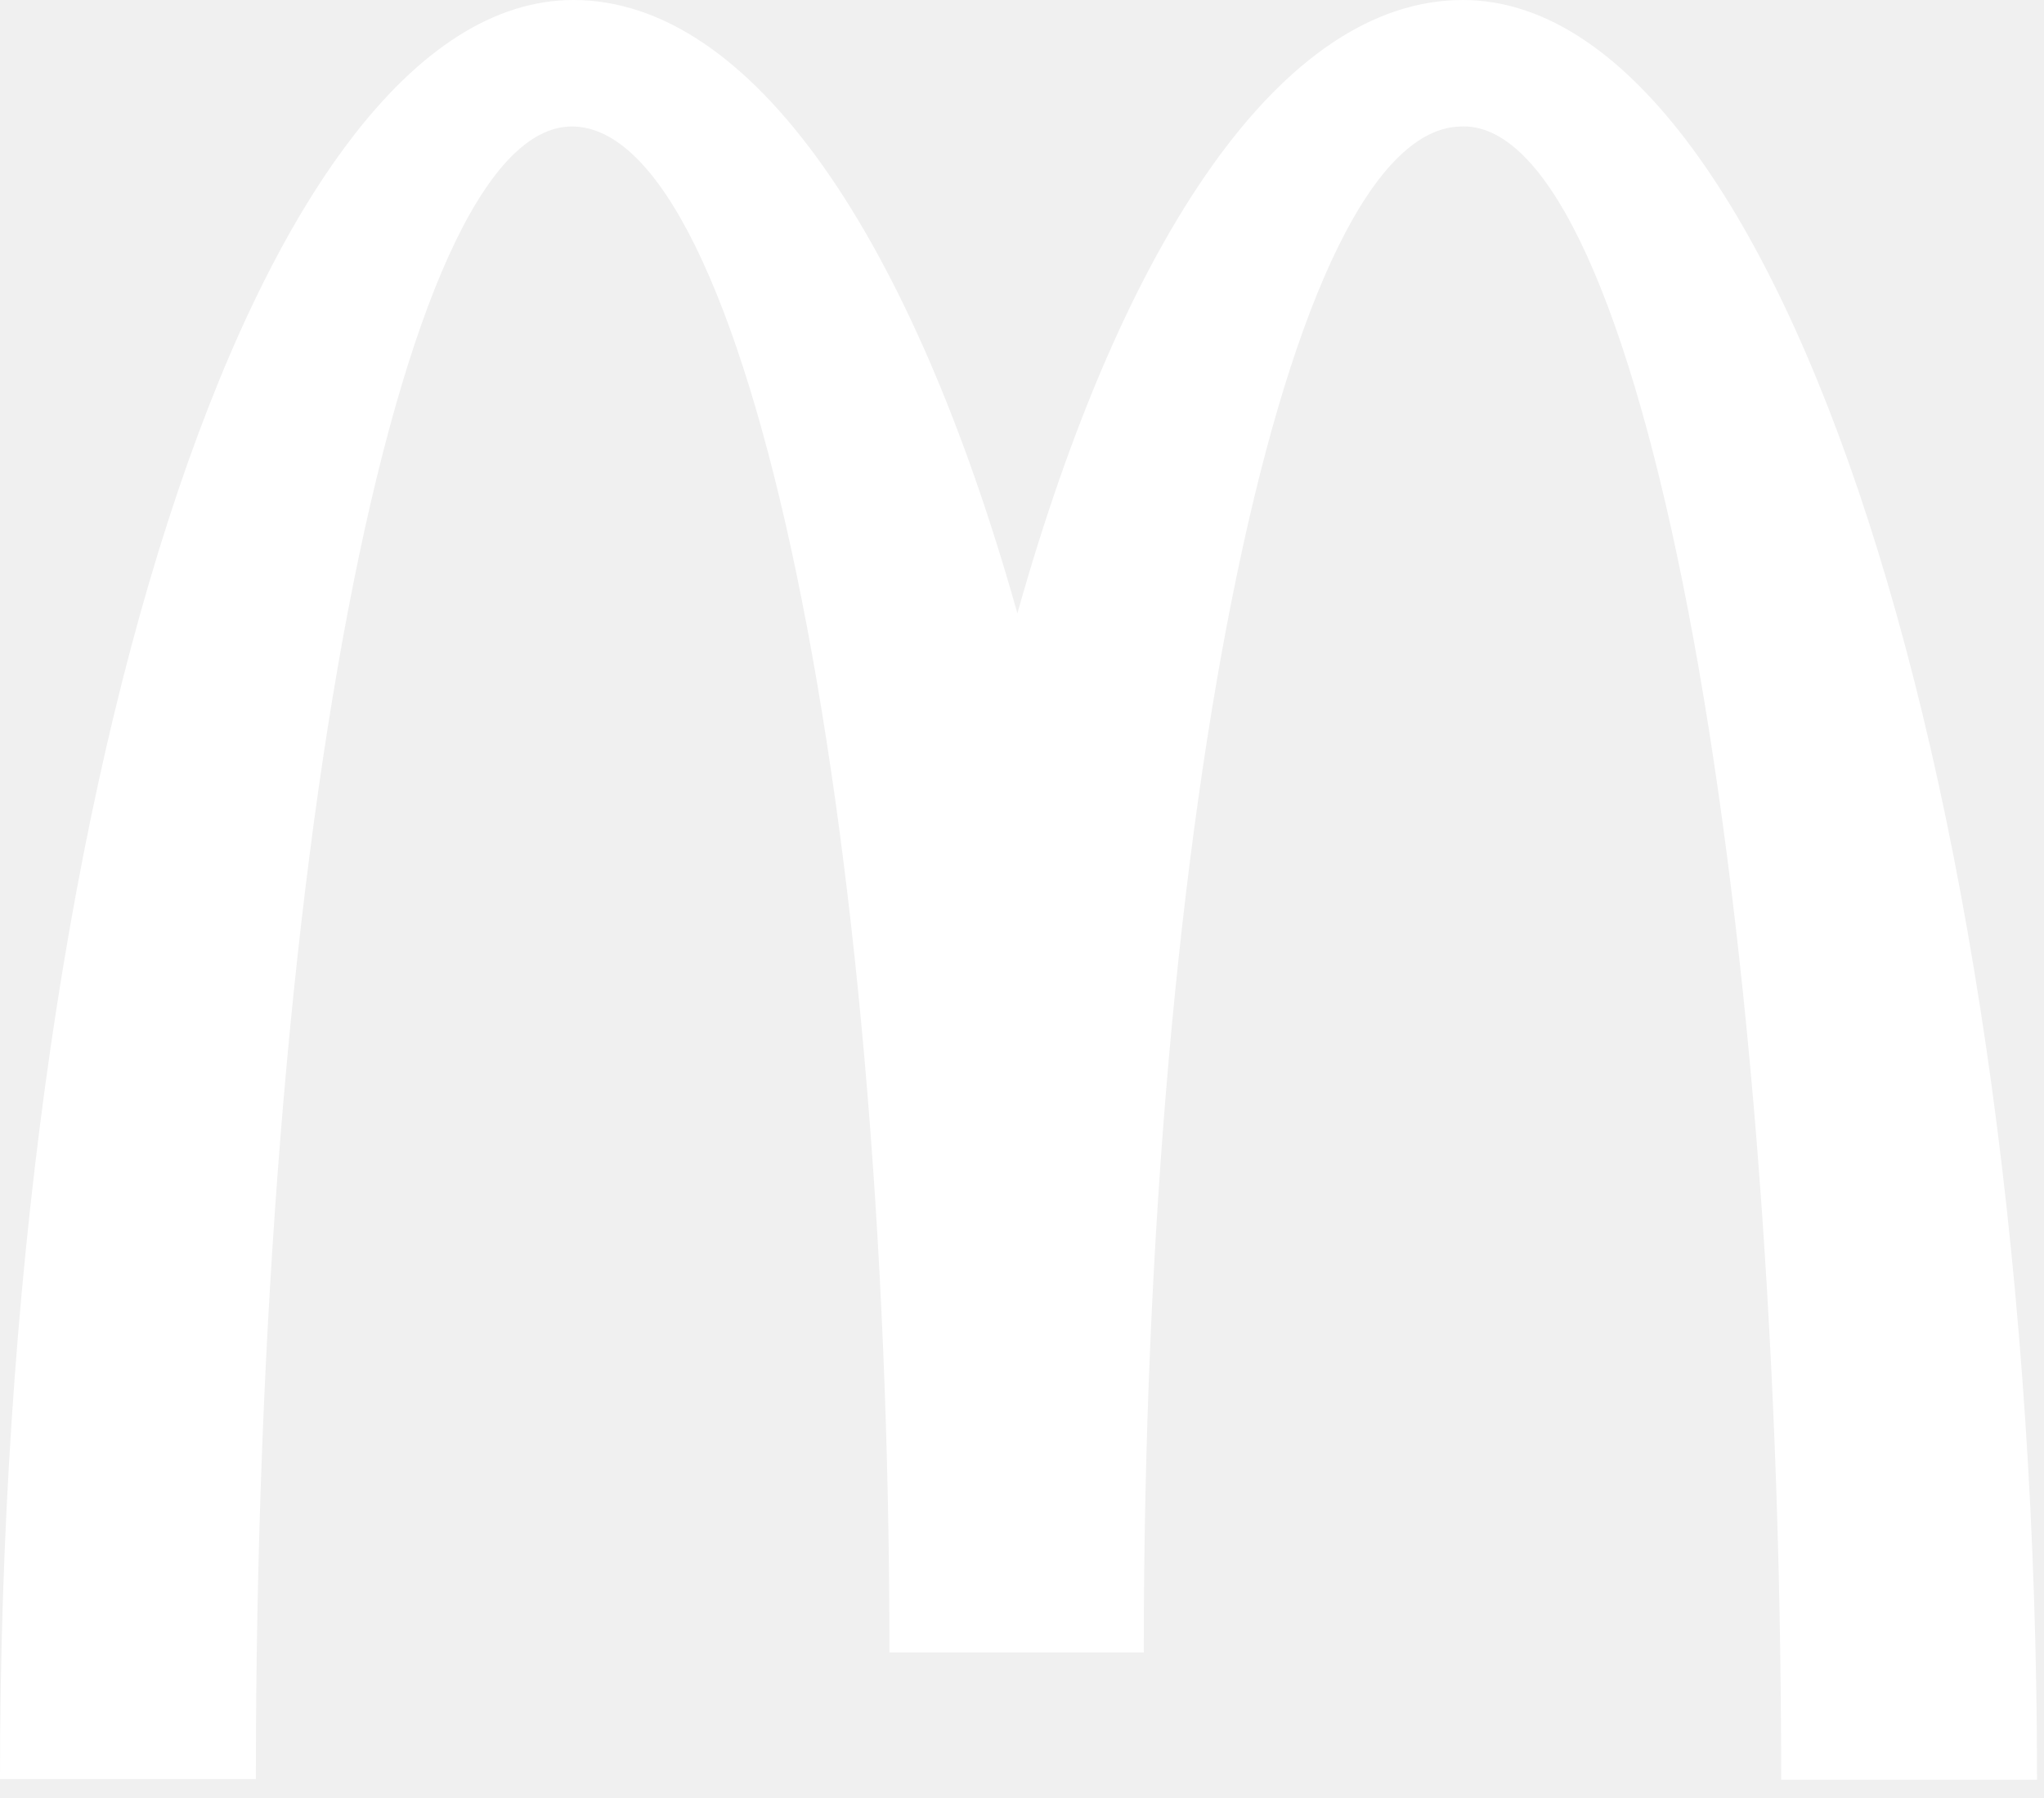
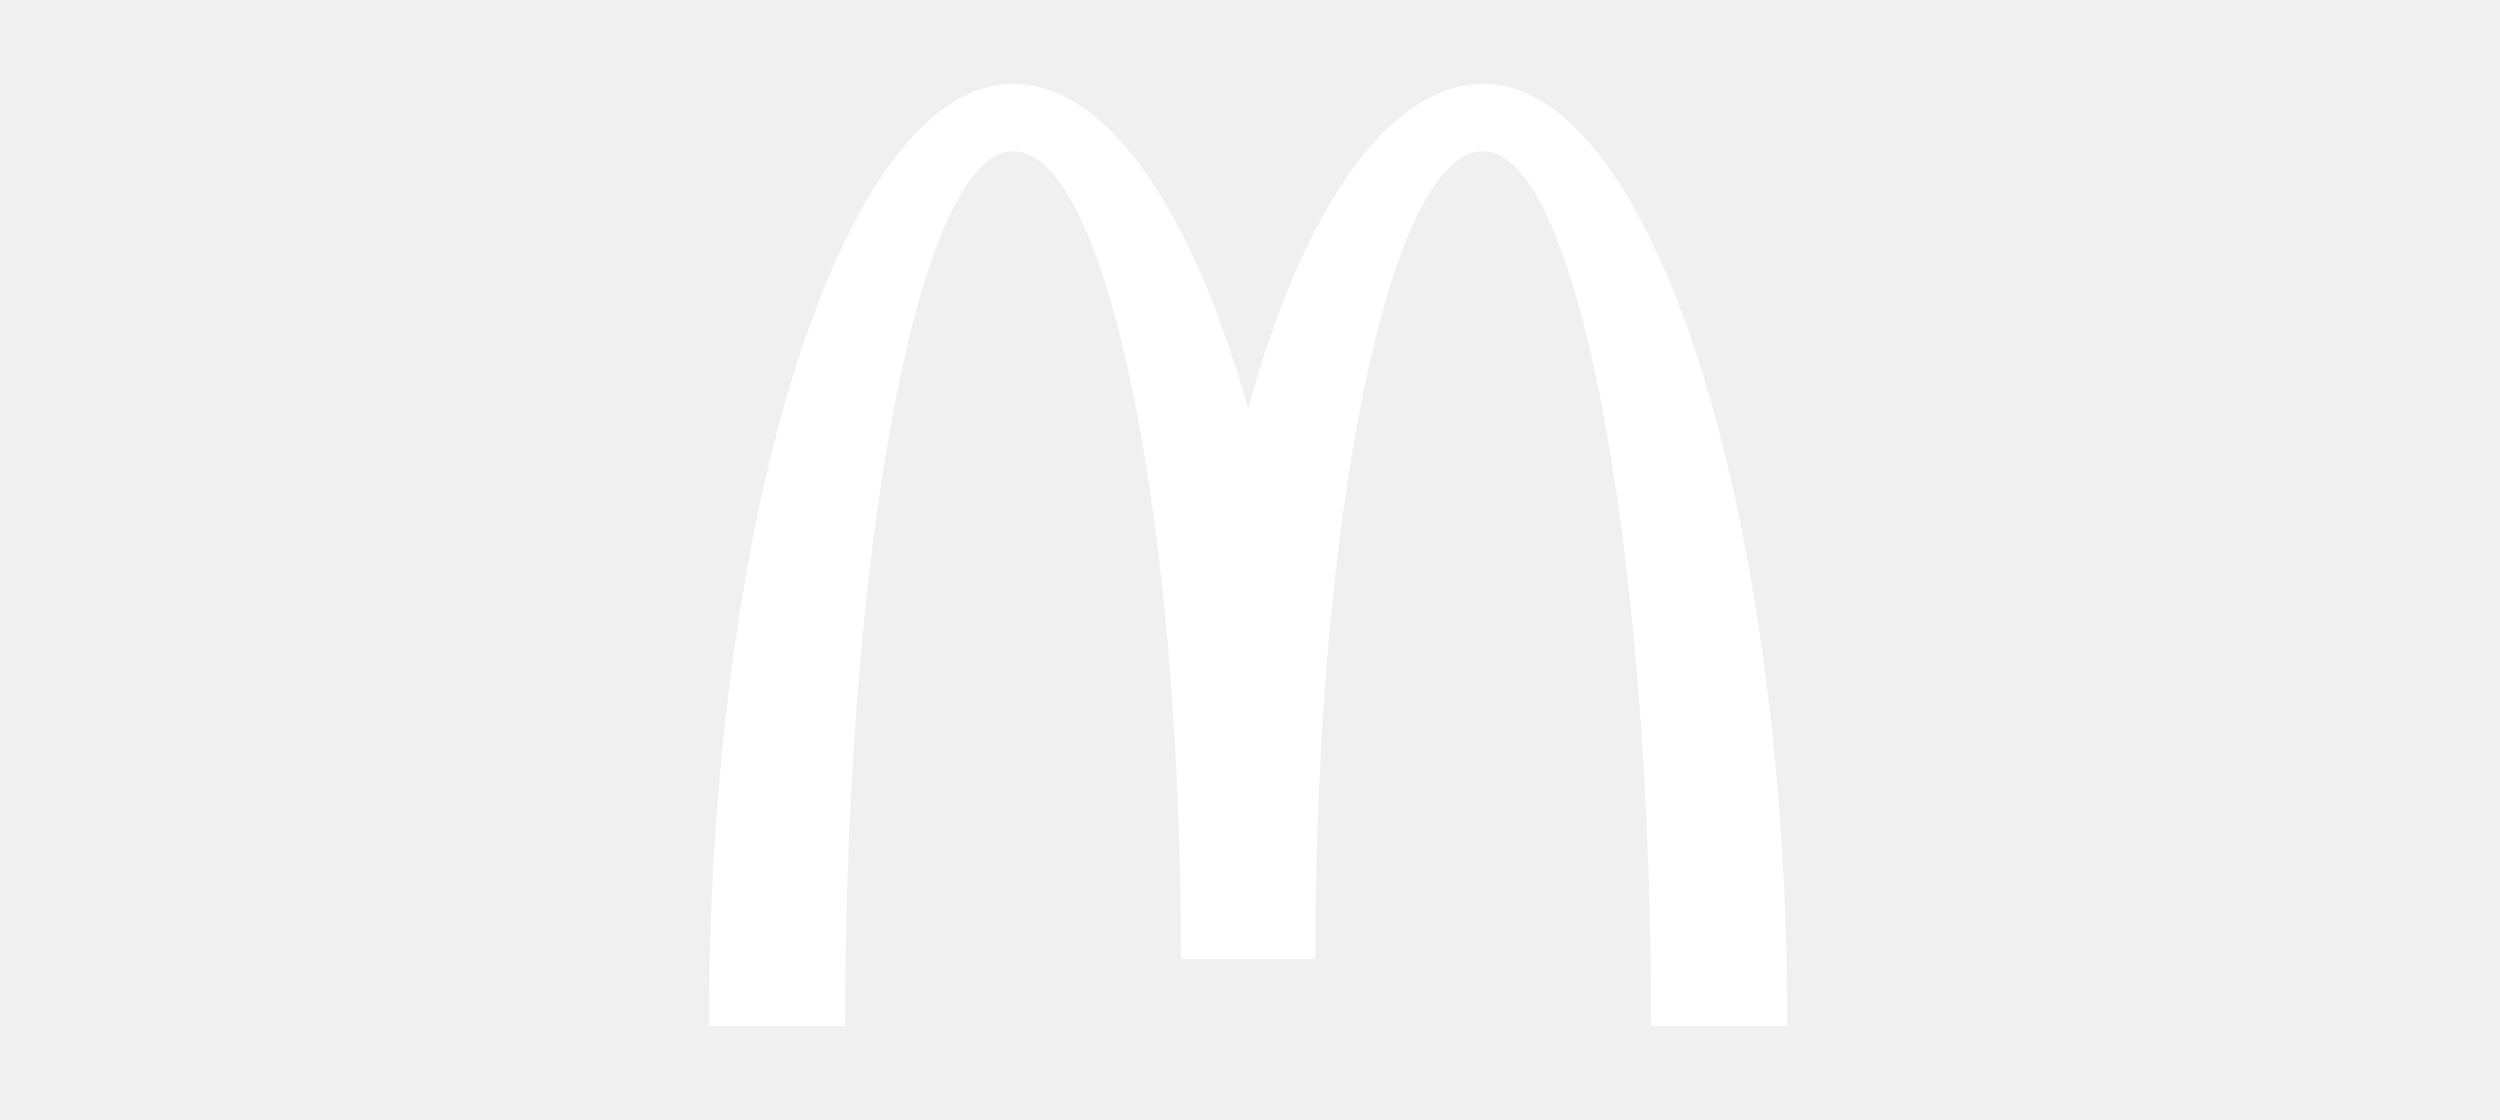
- <svg xmlns="http://www.w3.org/2000/svg" viewBox="0 0 58 51">
-   <path d="m41.532 3.587c4.975 0 9.01 20.99 9.01 46.913h7.26c0-27.908-7.324-50.5-16.292-50.5-5.125 0-9.652 6.769-12.641 17.403-2.989-10.634-7.516-17.403-12.598-17.403-8.968 0-16.271 22.57-16.271 50.48h7.26c0-25.923 3.993-46.891 8.968-46.891 4.975 0 9.01 19.389 9.01 43.3h7.217c0-23.915 4.057-43.3 9.03-43.3" style="fill:#fff;fill-rule:evenodd" />
+ <svg xmlns="http://www.w3.org/2000/svg" version="1.1" id="Ebene_1" x="0px" y="0px" viewBox="0 0 134 60" style="enable-background:new 0 0 134 60;" xml:space="preserve">
+   <style type="text/css">
+ 	.st0{fill:#FFFFFF;}
+ </style>
+   <path class="st0" d="M79.5,8.1c5,0,9,21,9,46.9h7.3c0-27.9-7.3-50.5-16.3-50.5c-5.1,0-9.7,6.8-12.6,17.4c-3-10.6-7.5-17.4-12.6-17.4  C45.3,4.5,38,27.1,38,55h7.3c0-25.9,4-46.9,9-46.9s9,19.4,9,43.3h7.2C70.5,27.5,74.5,8.1,79.5,8.1" />
</svg>
